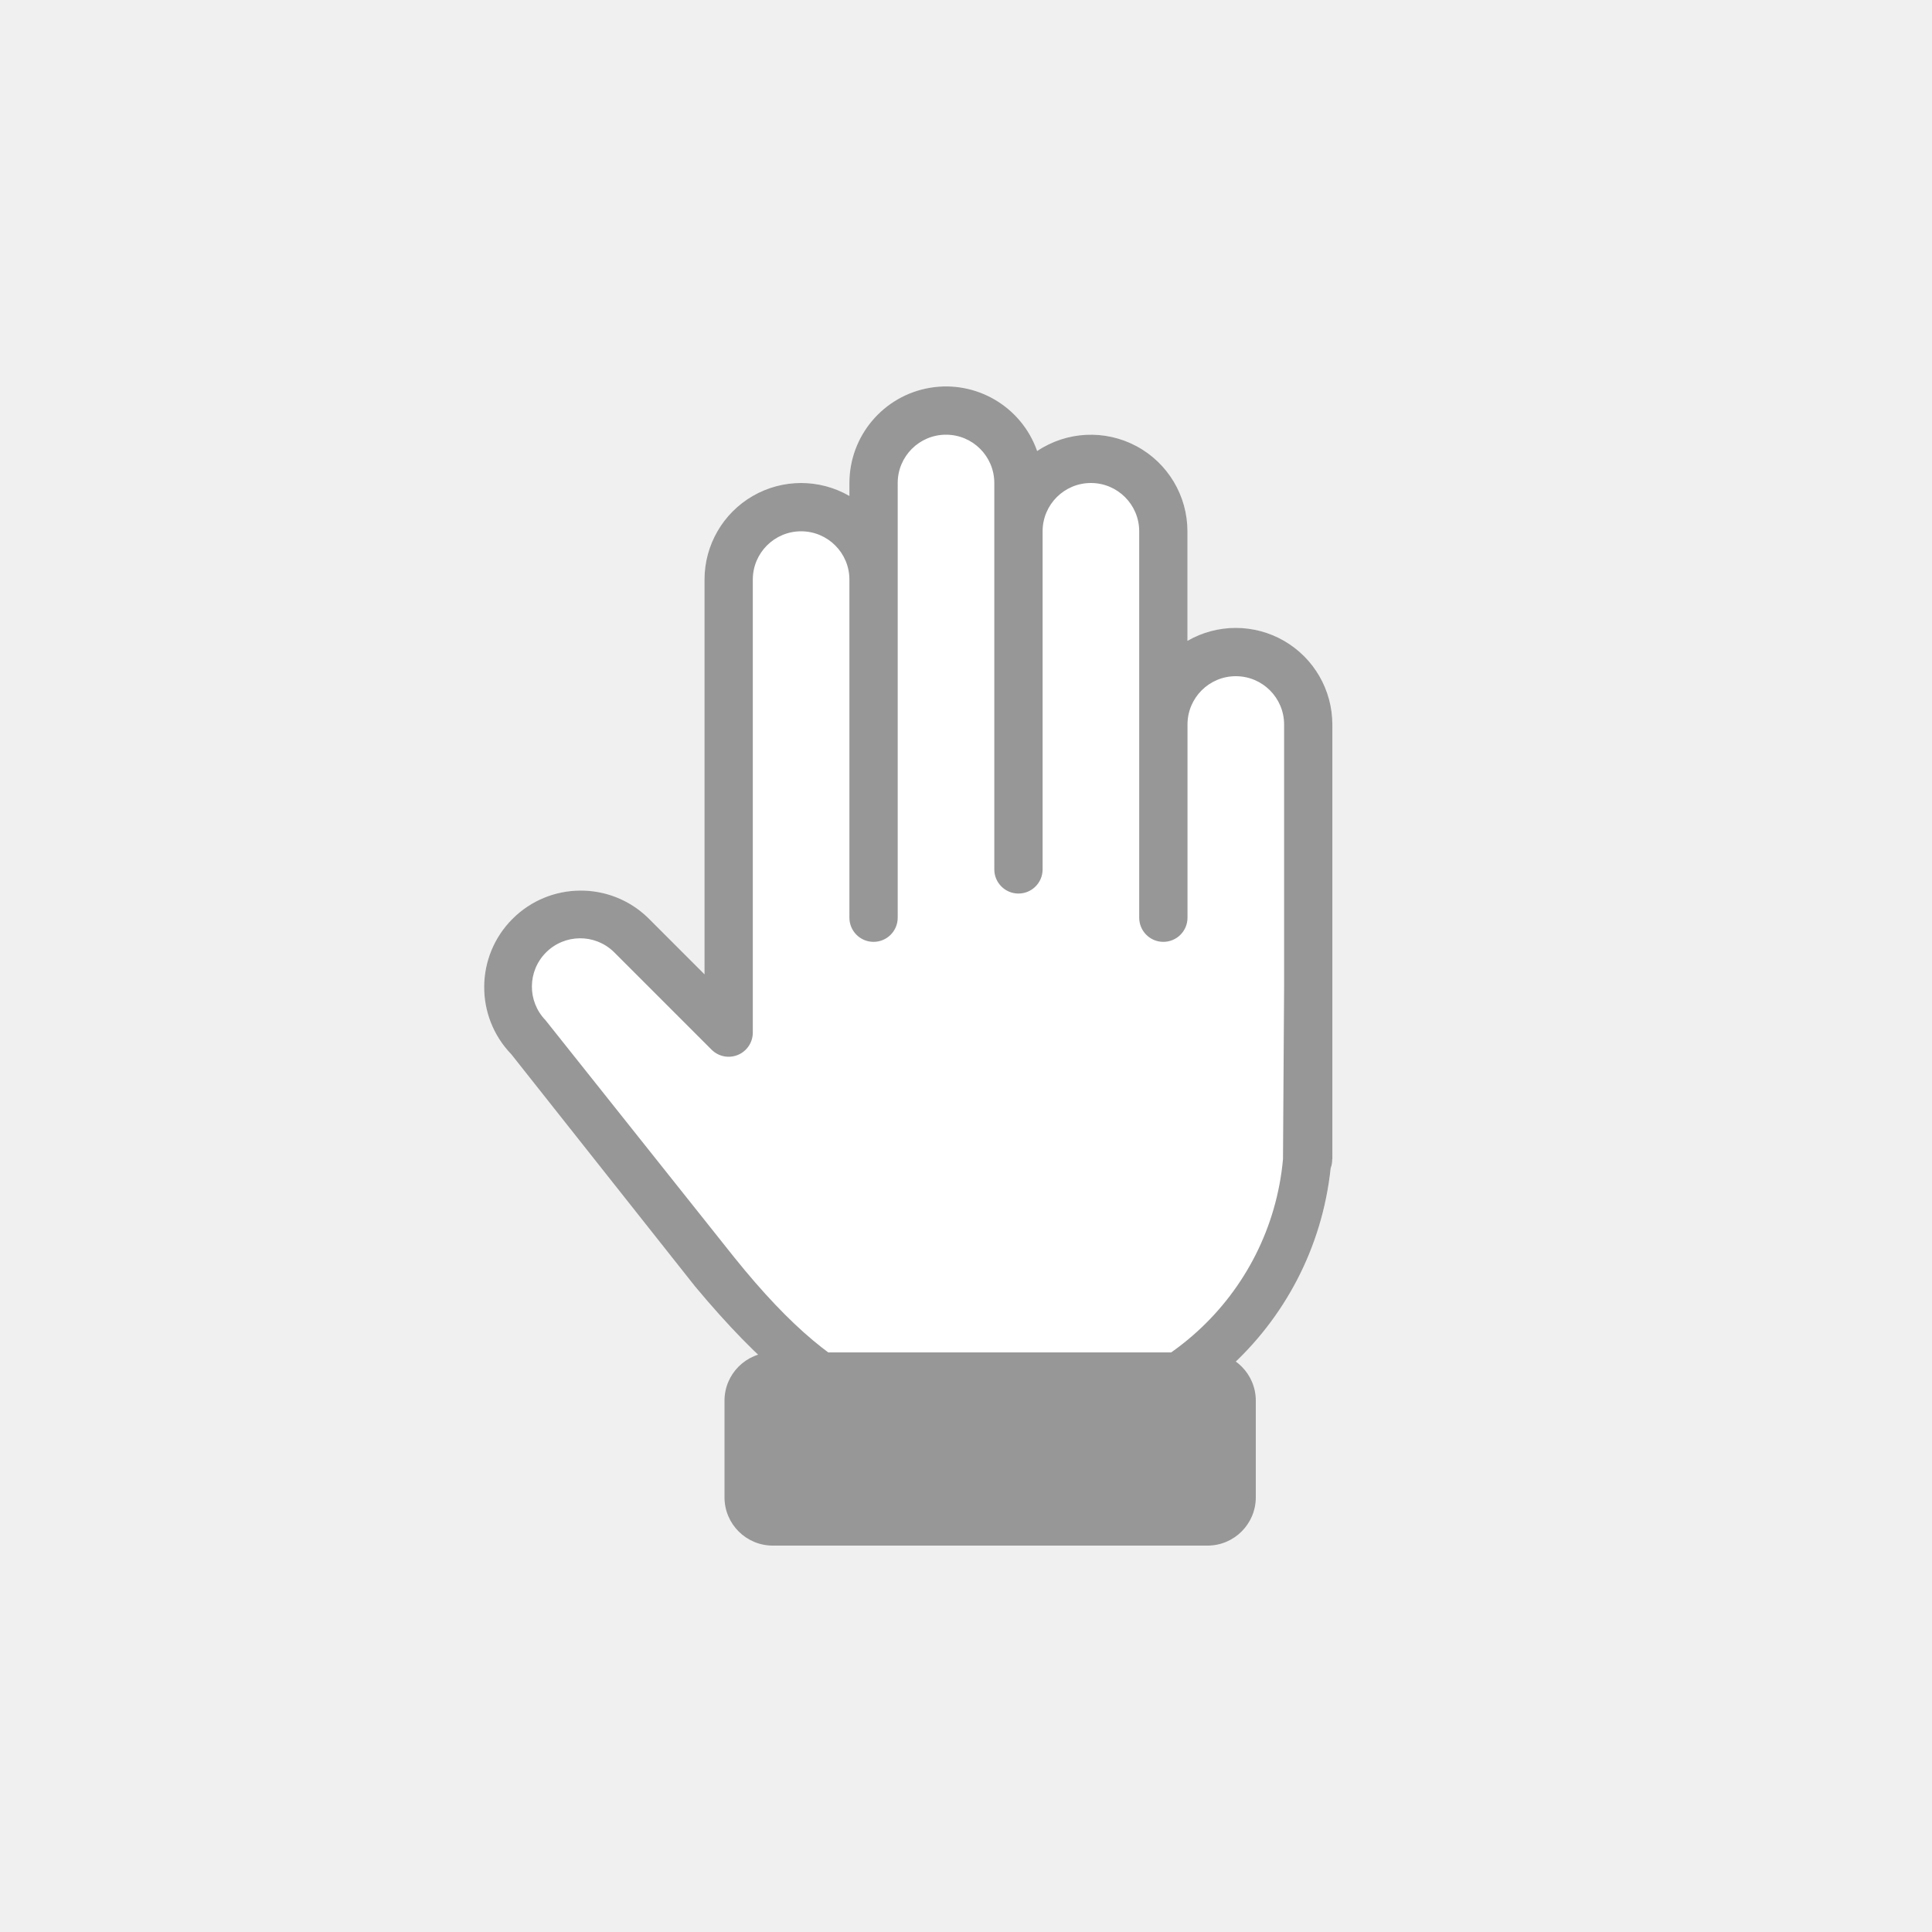
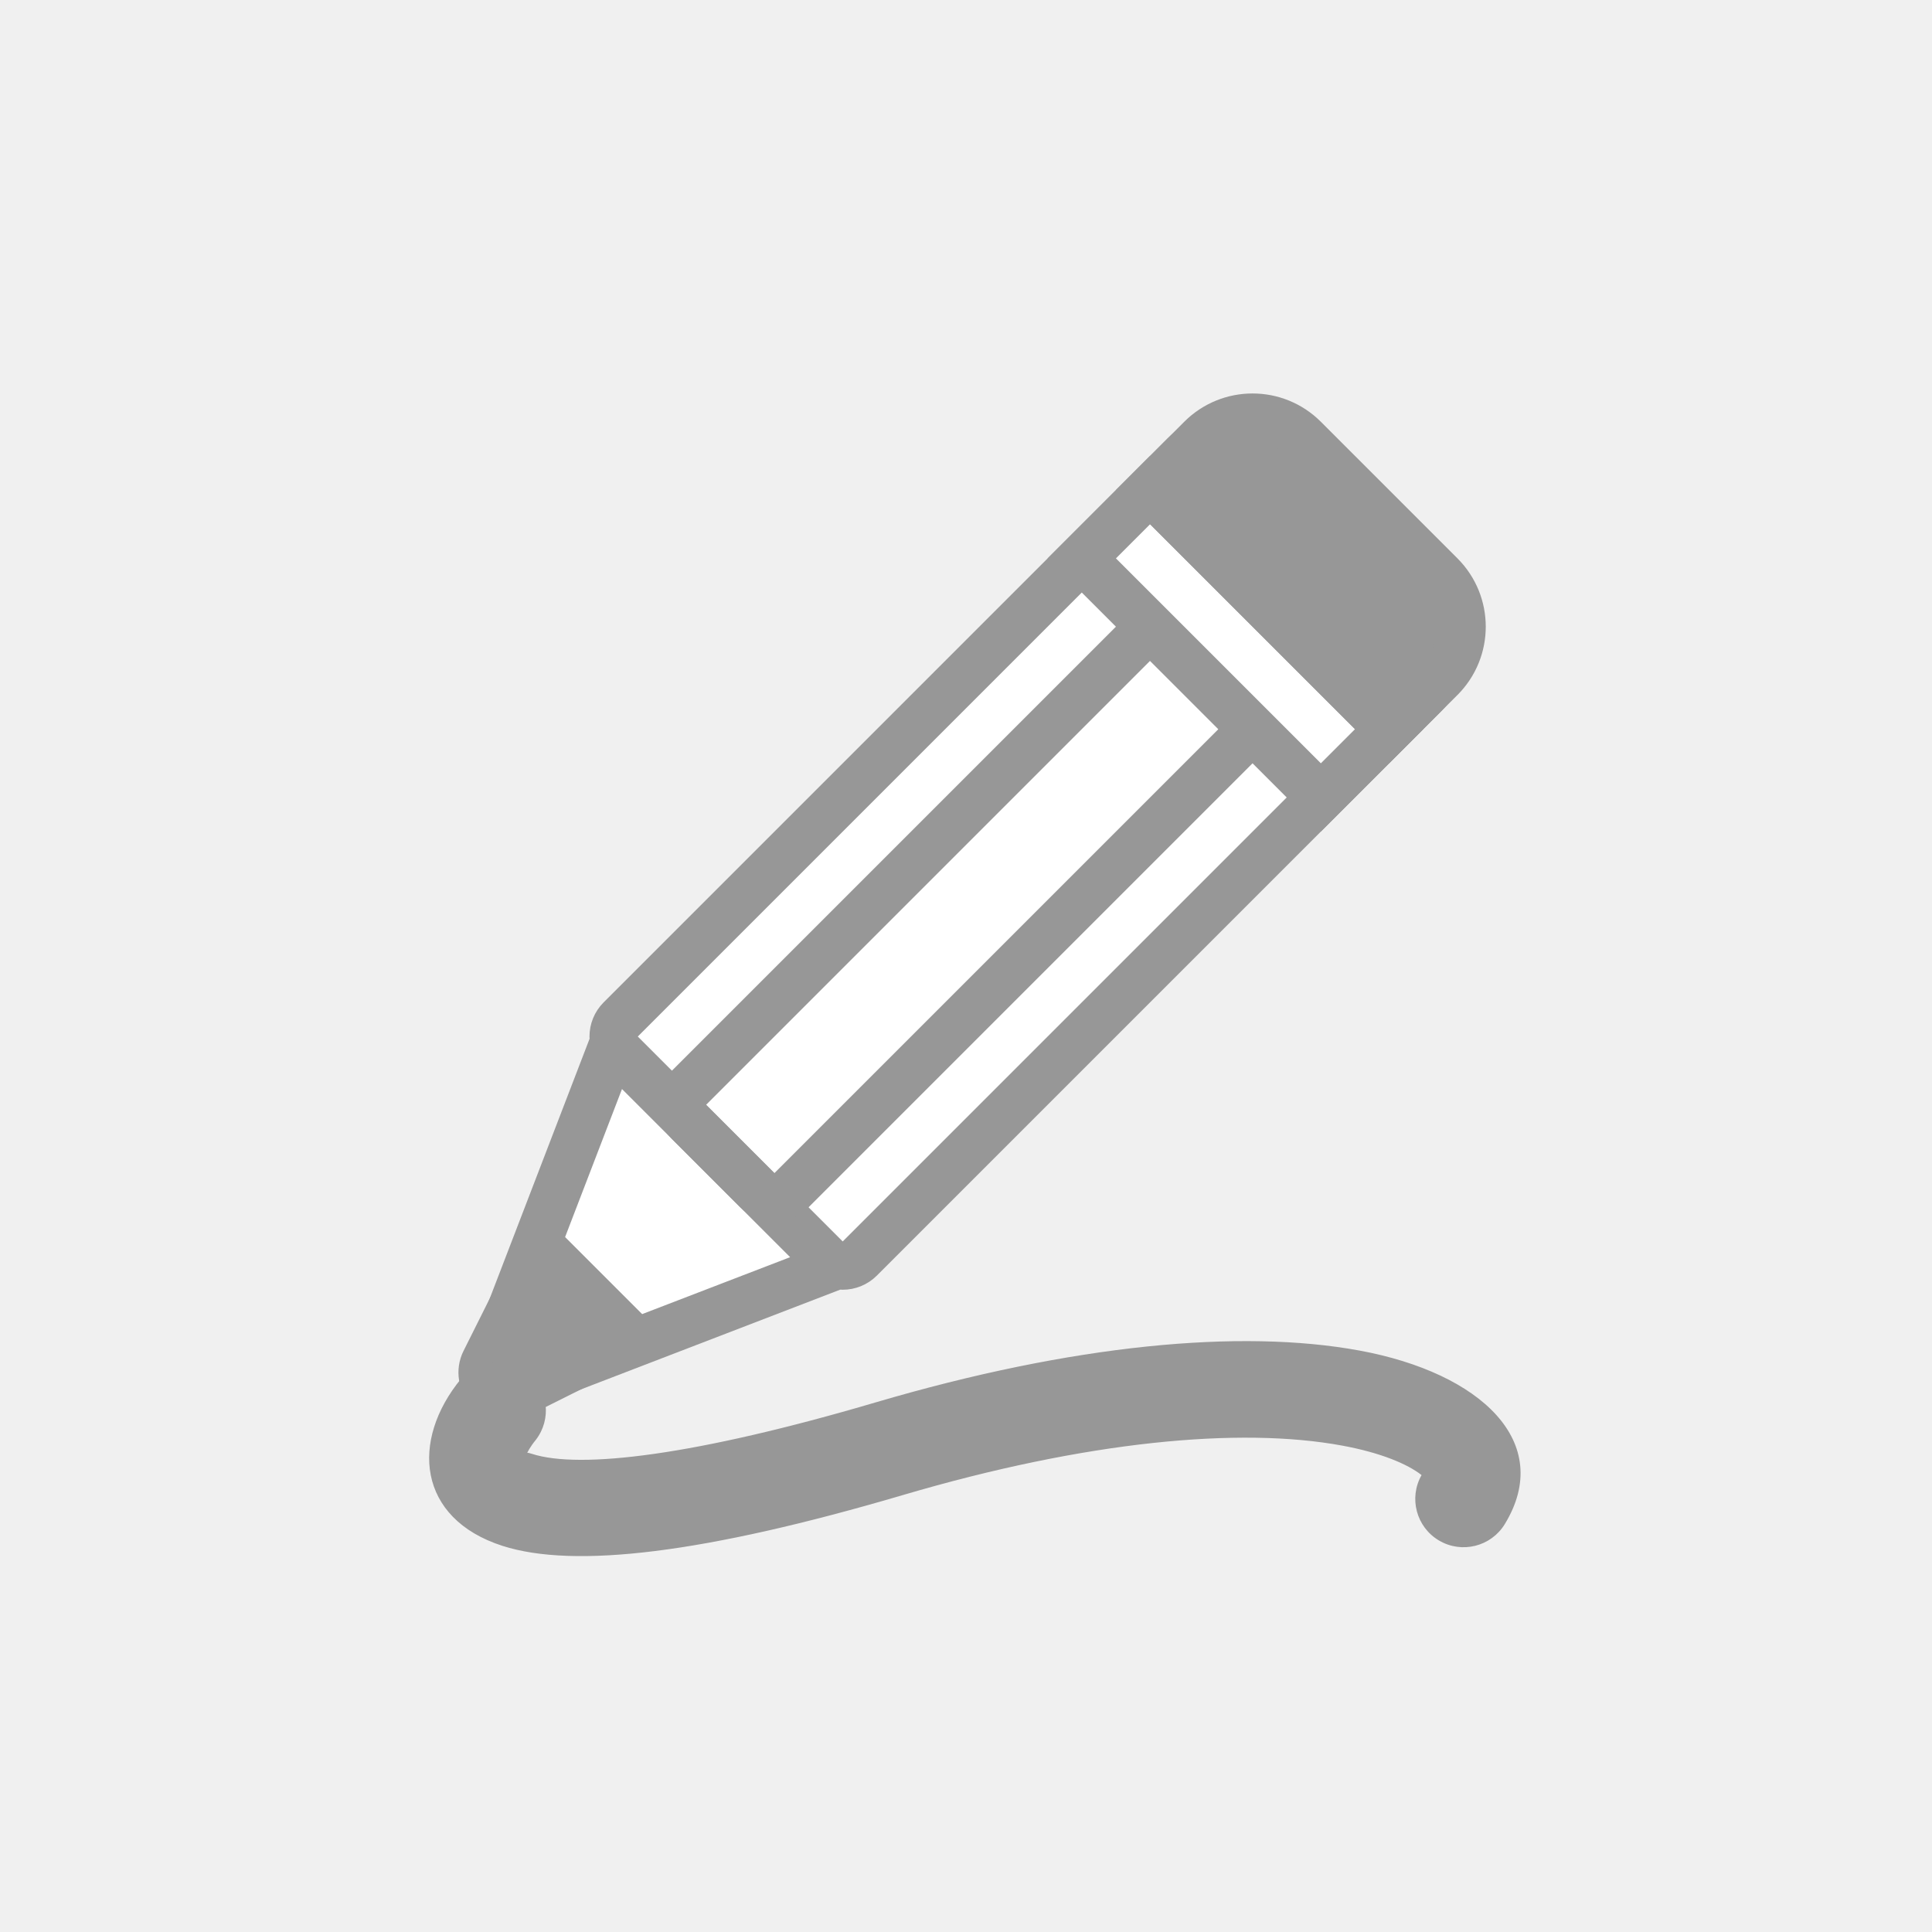
<svg xmlns="http://www.w3.org/2000/svg" width="40" height="40" viewBox="0 0 40 40">
  <g fill="none" fill-rule="nonzero">
-     <path fill="#FFF" d="M27.55 24.186A6.5 6.5 0 0 1 21.086 30c-2.399 0-3.95-.071-6.698-3.369l-3.802-4.803A2 2 0 0 1 13.414 19l1.172 1.172V12a2 2 0 0 1 3-1.732V10a2 2 0 0 1 3.887-.662A2 2 0 0 1 24.585 11v2.268a2 2 0 0 1 3 1.732v9h-.018c-.005.062-.01.124-.017.186a.5.5 0 1 1-.928-.372.5.5 0 0 1 .928.372z" />
-     <path fill="#979797" d="M27.55 24.186A6.5 6.5 0 0 1 21.086 30c-2.399 0-3.95-.071-6.698-3.369l-3.802-4.803A2 2 0 0 1 13.414 19l1.172 1.172V12a2 2 0 0 1 3-1.732V10a2 2 0 0 1 3.887-.662A2 2 0 0 1 24.585 11v2.268a2 2 0 0 1 3 1.732v9h-.018c-.005.062-.01.124-.017.186a.5.5 0 1 1-.928-.372.5.5 0 0 1 .928.372zM23.586 19v-8a1 1 0 1 0-2 0v7a.5.5 0 1 1-1 0v-8a1 1 0 1 0-2 0v9a.5.5 0 1 1-1 0v-7a1 1 0 1 0-2 0v9.379a.5.5 0 0 1-.854.353l-2.025-2.025a1 1 0 0 0-1.414 1.414L15.2 26.03C17.586 29 18.96 29 21.086 29a5.5 5.5 0 0 0 5.477-5l.023-3.574V15a1 1 0 1 0-2 0v4a.5.5 0 1 1-1 0z" />
-     <rect width="11" height="4" x="15" y="28" fill="#979797" rx="1" />
+     <g stroke="#979797" transform="rotate(-135 12.89 13.445)">
+       <path fill="#FFF" d="M1 7.5a.5.5 0 0 0-.5.5v16.5A1.5 1.5 0 0 0 2 26h4a1.5 1.5 0 0 0 1.5-1.5V8a.5.5 0 0 0-.5-.5H1zM4.457 1.26a.5.5 0 0 0-.914 0L.77 7.5h6.462L4.457 1.26z" />
+       <rect width="3" height="14" x="2.5" y="7.5" rx=".5" />
+       <path fill="#FFF" d="M.5 21.5h7v2h-7z" />
+       <path fill="#979797" d="M.5 23.5V25A1.5 1.5 0 0 0 2 26.5h4A1.5 1.5 0 0 0 7.5 25v-1.5h-7zM2.694 3.5h2.612l-.832-2.496a.5.5 0 0 0-.948 0L2.694 3.5z" />
+     </g>
+     <path fill="#979797" d="M29.432 30.54l.016-.027c-.003.004-.002.022-.004.036l-.012-.01zm-1.647-.611c-2.122-.391-5.297-.093-9.09 1.024-4.102 1.208-6.804 1.531-8.293 1.052-1.759-.567-1.911-2.178-.854-3.462a1 1 0 0 1 1.544 1.27c-.118.144-.177.26-.195.31-.01-.055.016-.055.118-.022.993.32 3.376.035 7.114-1.066 4.074-1.2 7.556-1.527 10.019-1.073 2.518.464 4.038 1.903 3.007 3.593a1 1 0 0 1-1.723-1.015c-.289-.228-.846-.464-1.647-.611zm-16.888.195a.075.075 0 0 0-.006.024c-.003-.024-.007-.044-.006-.056l.012.032z" />
  </g>
</svg>
